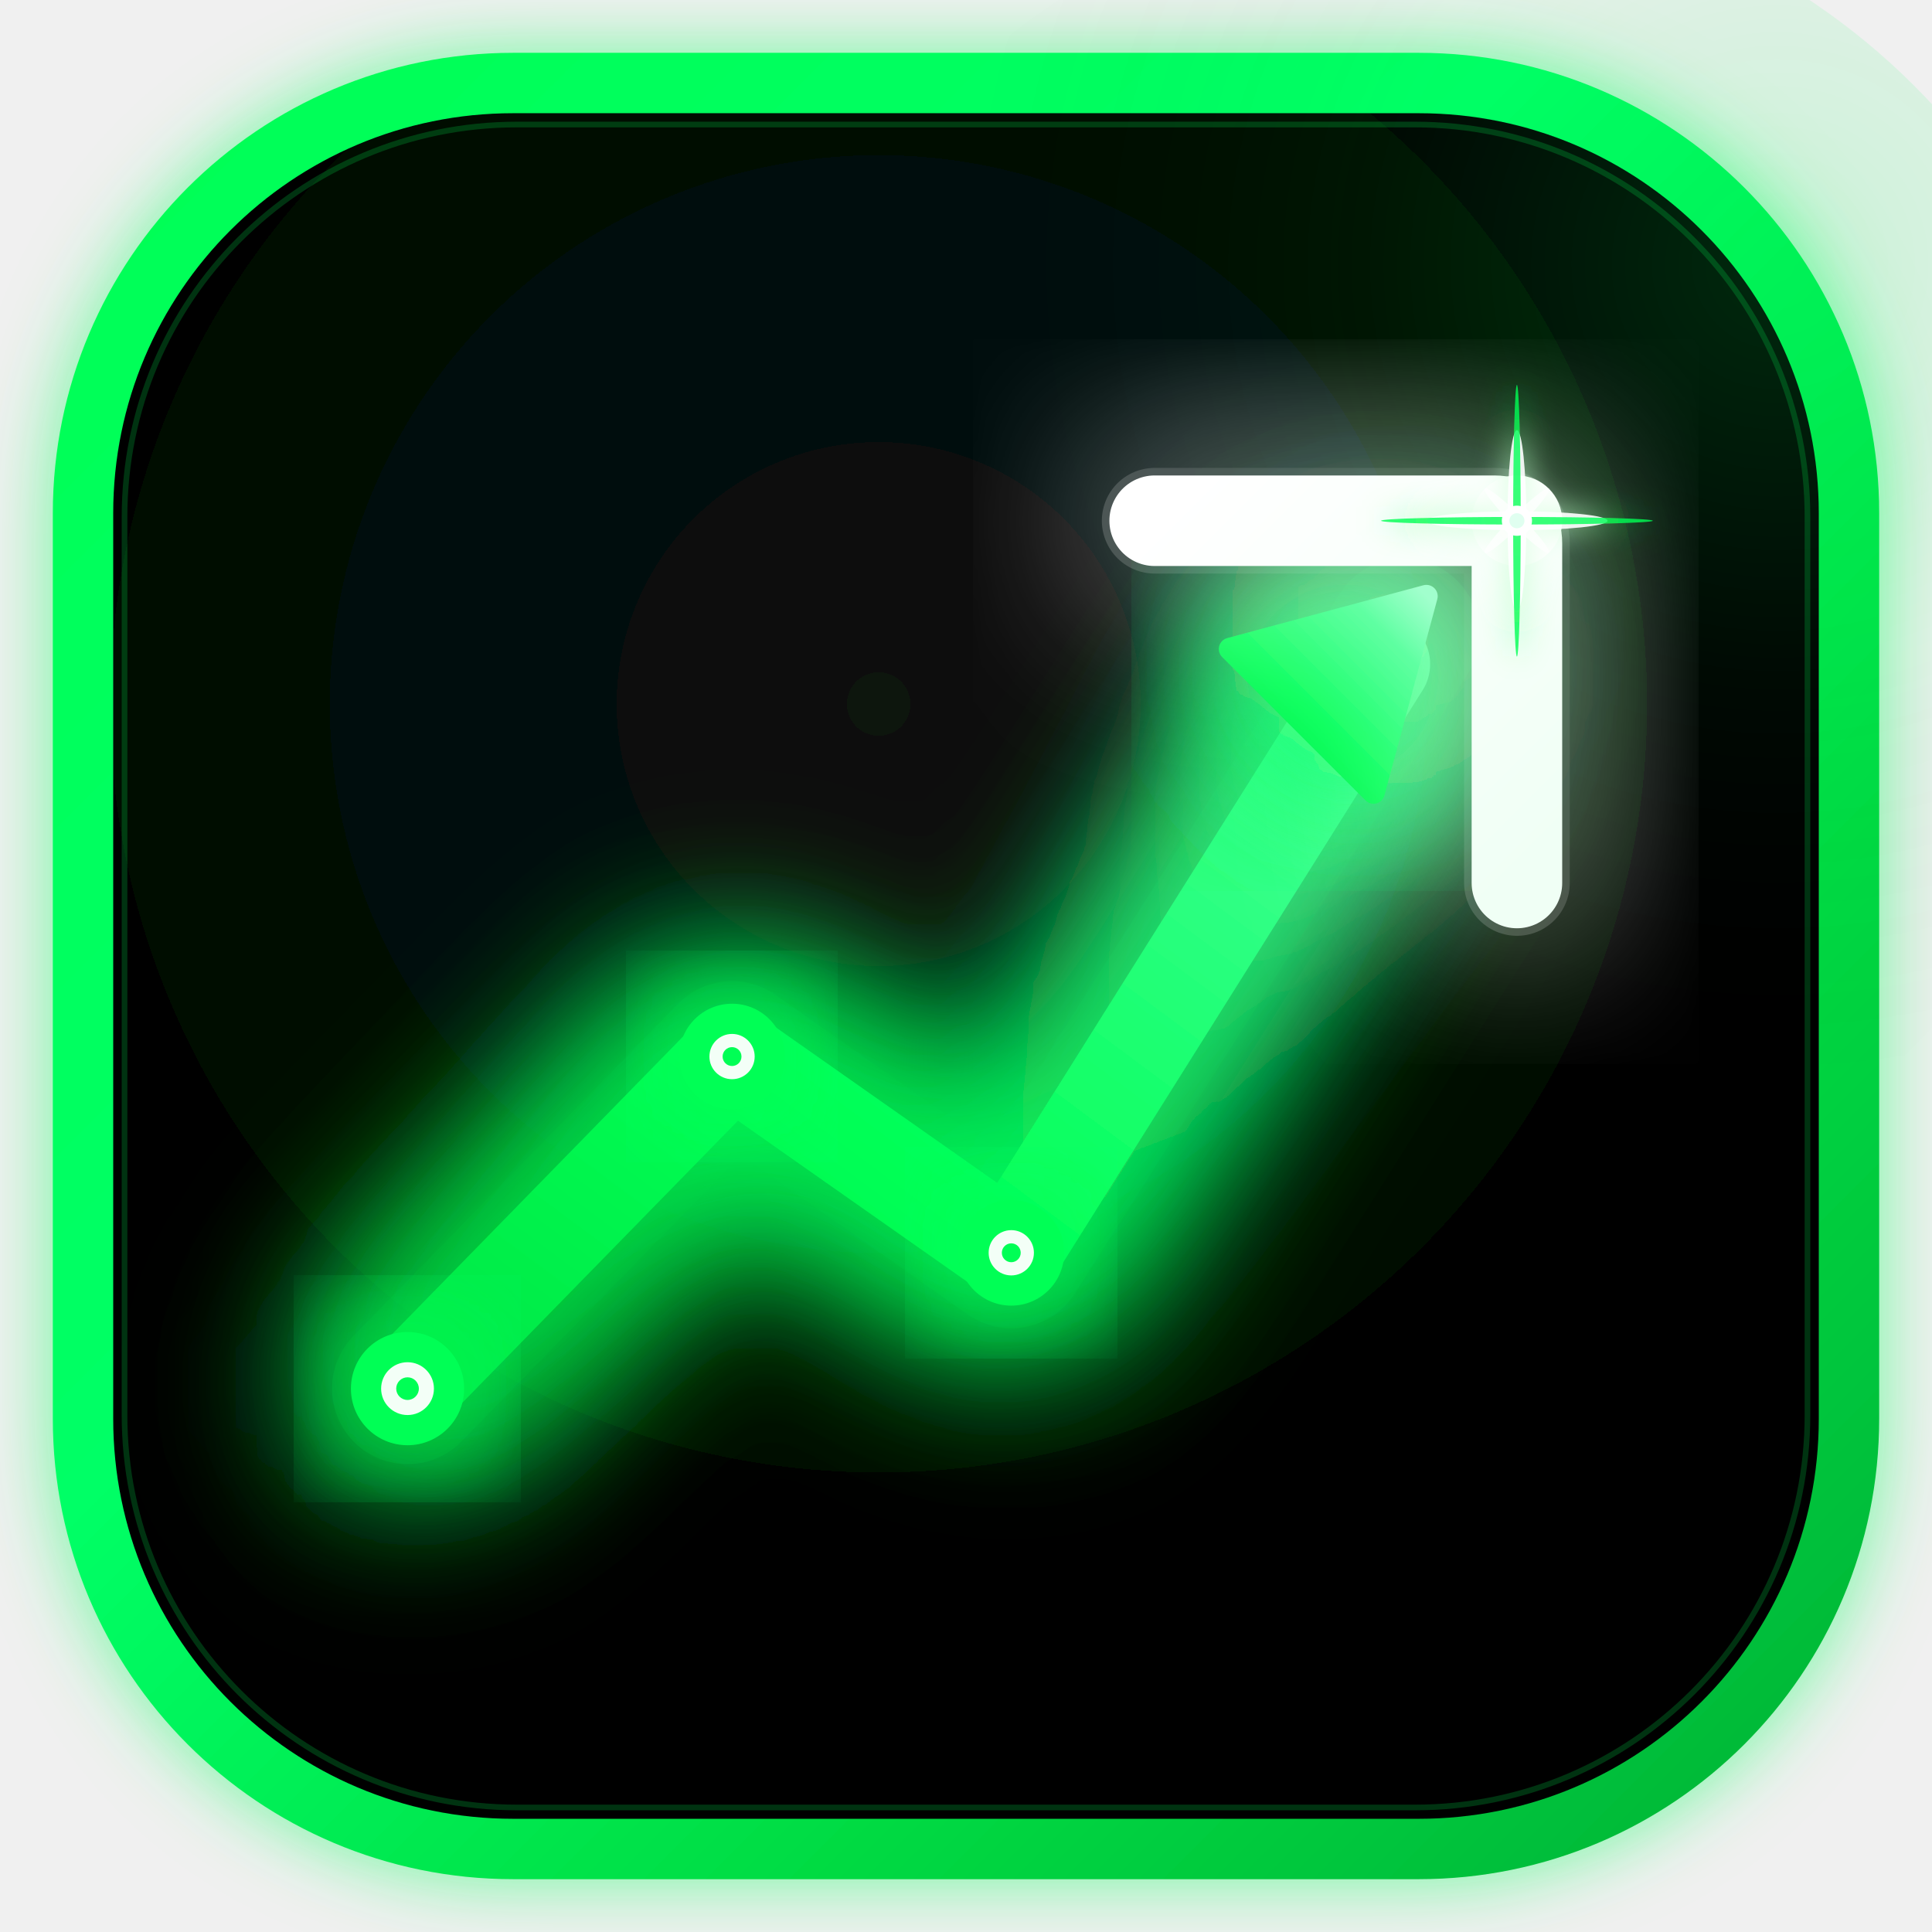
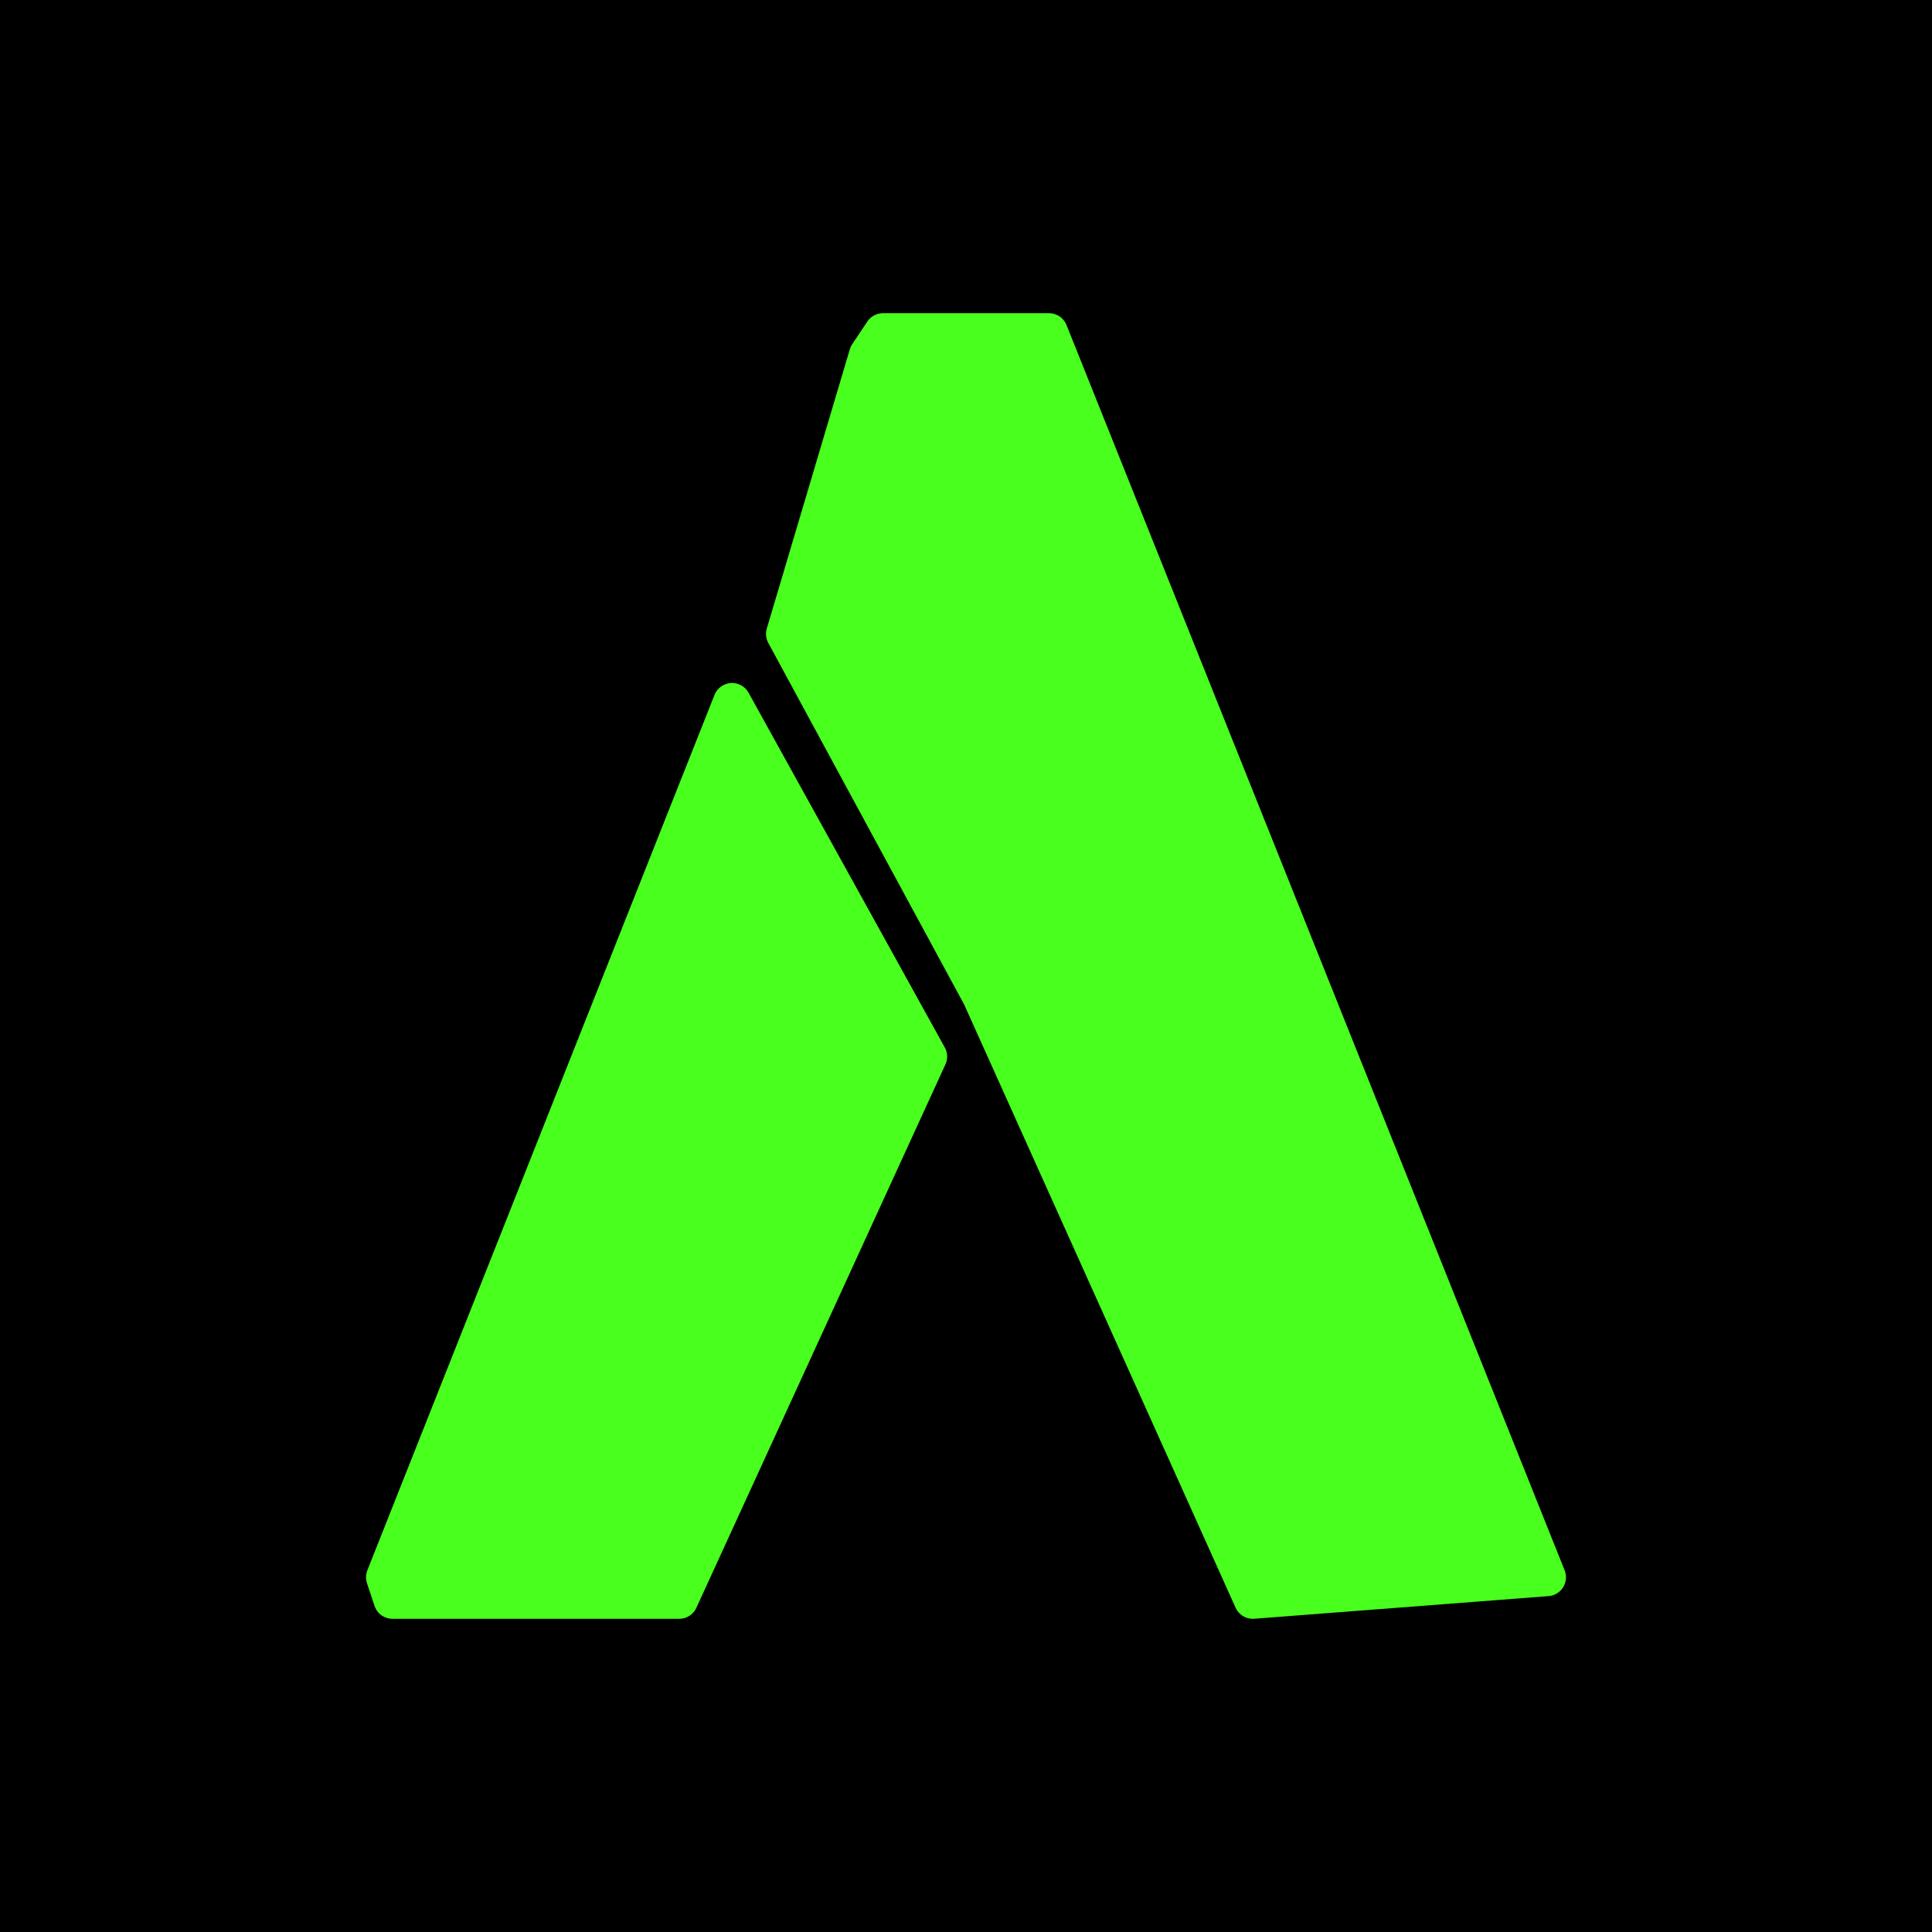
<svg xmlns="http://www.w3.org/2000/svg" viewBox="0 0 512 512" width="512" height="512">
-   <defs>
-     <radialGradient id="bgGrad" cx="45%" cy="35%" r="80%">
-       <stop offset="0%" stop-color="#08120C" />
-       <stop offset="50%" stop-color="#040705" />
-       <stop offset="100%" stop-color="#010201" />
-     </radialGradient>
-     <radialGradient id="topLight" cx="75%" cy="28%" r="60%">
-       <stop offset="0%" stop-color="#00FF55" stop-opacity="0.16" />
-       <stop offset="50%" stop-color="#00FF55" stop-opacity="0.04" />
-       <stop offset="100%" stop-color="#000000" stop-opacity="0" />
-     </radialGradient>
-     <linearGradient id="borderNeon" x1="0%" y1="0%" x2="100%" y2="100%">
-       <stop offset="0%" stop-color="#00FF55" />
-       <stop offset="40%" stop-color="#00FF66" />
-       <stop offset="70%" stop-color="#00DD44" />
-       <stop offset="100%" stop-color="#00B336" />
-     </linearGradient>
-     <linearGradient id="laserCore" x1="0%" y1="100%" x2="100%" y2="0%">
-       <stop offset="0%" stop-color="#00E644" />
-       <stop offset="40%" stop-color="#00FF55" />
-       <stop offset="80%" stop-color="#33FF88" />
-       <stop offset="100%" stop-color="#80FFBB" />
-     </linearGradient>
-     <linearGradient id="whiteCap" x1="0%" y1="0%" x2="100%" y2="100%">
-       <stop offset="0%" stop-color="#FFFFFF" />
-       <stop offset="100%" stop-color="#F0FFF5" />
-     </linearGradient>
-     <filter id="laserBloom" x="-50%" y="-50%" width="200%" height="200%">
-       <feGaussianBlur stdDeviation="22" result="blur3" />
-       <feGaussianBlur stdDeviation="11" result="blur2" />
-       <feGaussianBlur stdDeviation="4" result="blur1" />
-       <feMerge>
-         <feMergeNode in="blur3" />
-         <feMergeNode in="blur2" />
-         <feMergeNode in="blur1" />
-         <feMergeNode in="SourceGraphic" />
-       </feMerge>
-     </filter>
-     <filter id="sparkleGlow" x="-100%" y="-100%" width="300%" height="300%">
-       <feGaussianBlur stdDeviation="4" result="blur" />
-       <feMerge>
-         <feMergeNode in="blur" />
-         <feMergeNode in="SourceGraphic" />
-       </feMerge>
-     </filter>
-     <filter id="borderGlow" x="-20%" y="-20%" width="140%" height="140%">
-       <feDropShadow dx="0" dy="0" stdDeviation="10" flood-color="#00FF55" flood-opacity="0.55" />
-     </filter>
-   </defs>
-   <rect x="22" y="22" width="468" height="468" rx="114" fill="url(#bgGrad)" stroke="url(#borderNeon)" stroke-width="16" filter="url(#borderGlow)" />
-   <rect x="33" y="33" width="446" height="446" rx="104" fill="none" stroke="#00FF55" stroke-width="1.5" stroke-opacity="0.2" />
-   <circle cx="380" cy="150" r="180" fill="url(#topLight)" />
-   <path d="M 108 368 L 194 280 L 268 332 L 372 168" fill="none" stroke="#00FF55" stroke-width="40" stroke-linecap="round" stroke-linejoin="round" opacity="0.25" filter="url(#laserBloom)" />
-   <path d="M 108 368 L 194 280 L 268 332 L 366 176" fill="none" stroke="url(#laserCore)" stroke-width="26" stroke-linecap="round" stroke-linejoin="round" filter="url(#laserBloom)" />
-   <path d="M 326 172 L 378 158 L 364 210 Z" fill="url(#laserCore)" stroke="url(#laserCore)" stroke-width="6" stroke-linejoin="round" filter="url(#laserBloom)" />
-   <circle cx="108" cy="368" r="15" fill="#00FF55" filter="url(#laserBloom)" />
-   <circle cx="108" cy="368" r="7" fill="#FFFFFF" opacity="0.95" />
-   <circle cx="108" cy="368" r="3" fill="#00FF55" />
-   <circle cx="194" cy="280" r="14" fill="#00FF55" filter="url(#laserBloom)" />
-   <circle cx="194" cy="280" r="6" fill="#FFFFFF" opacity="0.95" />
-   <circle cx="194" cy="280" r="2.5" fill="#00FF55" />
-   <circle cx="268" cy="332" r="14" fill="#00FF55" filter="url(#laserBloom)" />
-   <circle cx="268" cy="332" r="6" fill="#FFFFFF" opacity="0.95" />
-   <circle cx="268" cy="332" r="2.5" fill="#00FF55" />
-   <path d="M 306 138 L 396 138 Q 402 138 402 144 L 402 234" fill="none" stroke="#FFFFFF" stroke-width="28" stroke-linecap="round" stroke-linejoin="round" opacity="0.3" filter="url(#laserBloom)" />
-   <path d="M 306 138 L 396 138 Q 402 138 402 144 L 402 234" fill="none" stroke="url(#whiteCap)" stroke-width="24" stroke-linecap="round" stroke-linejoin="round" />
-   <circle cx="402" cy="138" r="12" fill="#FFFFFF" />
-   <g transform="translate(402, 138)" filter="url(#sparkleGlow)">
-     <ellipse cx="0" cy="0" rx="24" ry="2.5" fill="#FFFFFF" opacity="0.9" />
-     <ellipse cx="0" cy="0" rx="36" ry="1" fill="#00FF55" opacity="0.8" />
-     <ellipse cx="0" cy="0" rx="2.5" ry="24" fill="#FFFFFF" opacity="0.9" />
-     <ellipse cx="0" cy="0" rx="1" ry="36" fill="#00FF55" opacity="0.8" />
-     <ellipse cx="0" cy="0" rx="12" ry="1.5" transform="rotate(45)" fill="#FFFFFF" opacity="0.7" />
-     <ellipse cx="0" cy="0" rx="12" ry="1.5" transform="rotate(-45)" fill="#FFFFFF" opacity="0.7" />
-     <circle cx="0" cy="0" r="4" fill="#FFFFFF" />
-     <circle cx="0" cy="0" r="2" fill="#E0FFF0" />
+   <rect width="512" height="512" fill="#000000" />
+   <g fill="#48FF1E" stroke="#48FF1E" stroke-width="10" stroke-linejoin="round" stroke-linecap="round">
+     <path d="M 104 424 L 180 424 L 246 280 L 194 186 L 102 418 Z" />
+     <path d="M 234 88 L 278 88 L 410 418 L 332 424 L 260 264 L 208 168 L 230 94 Z" />
  </g>
</svg>
